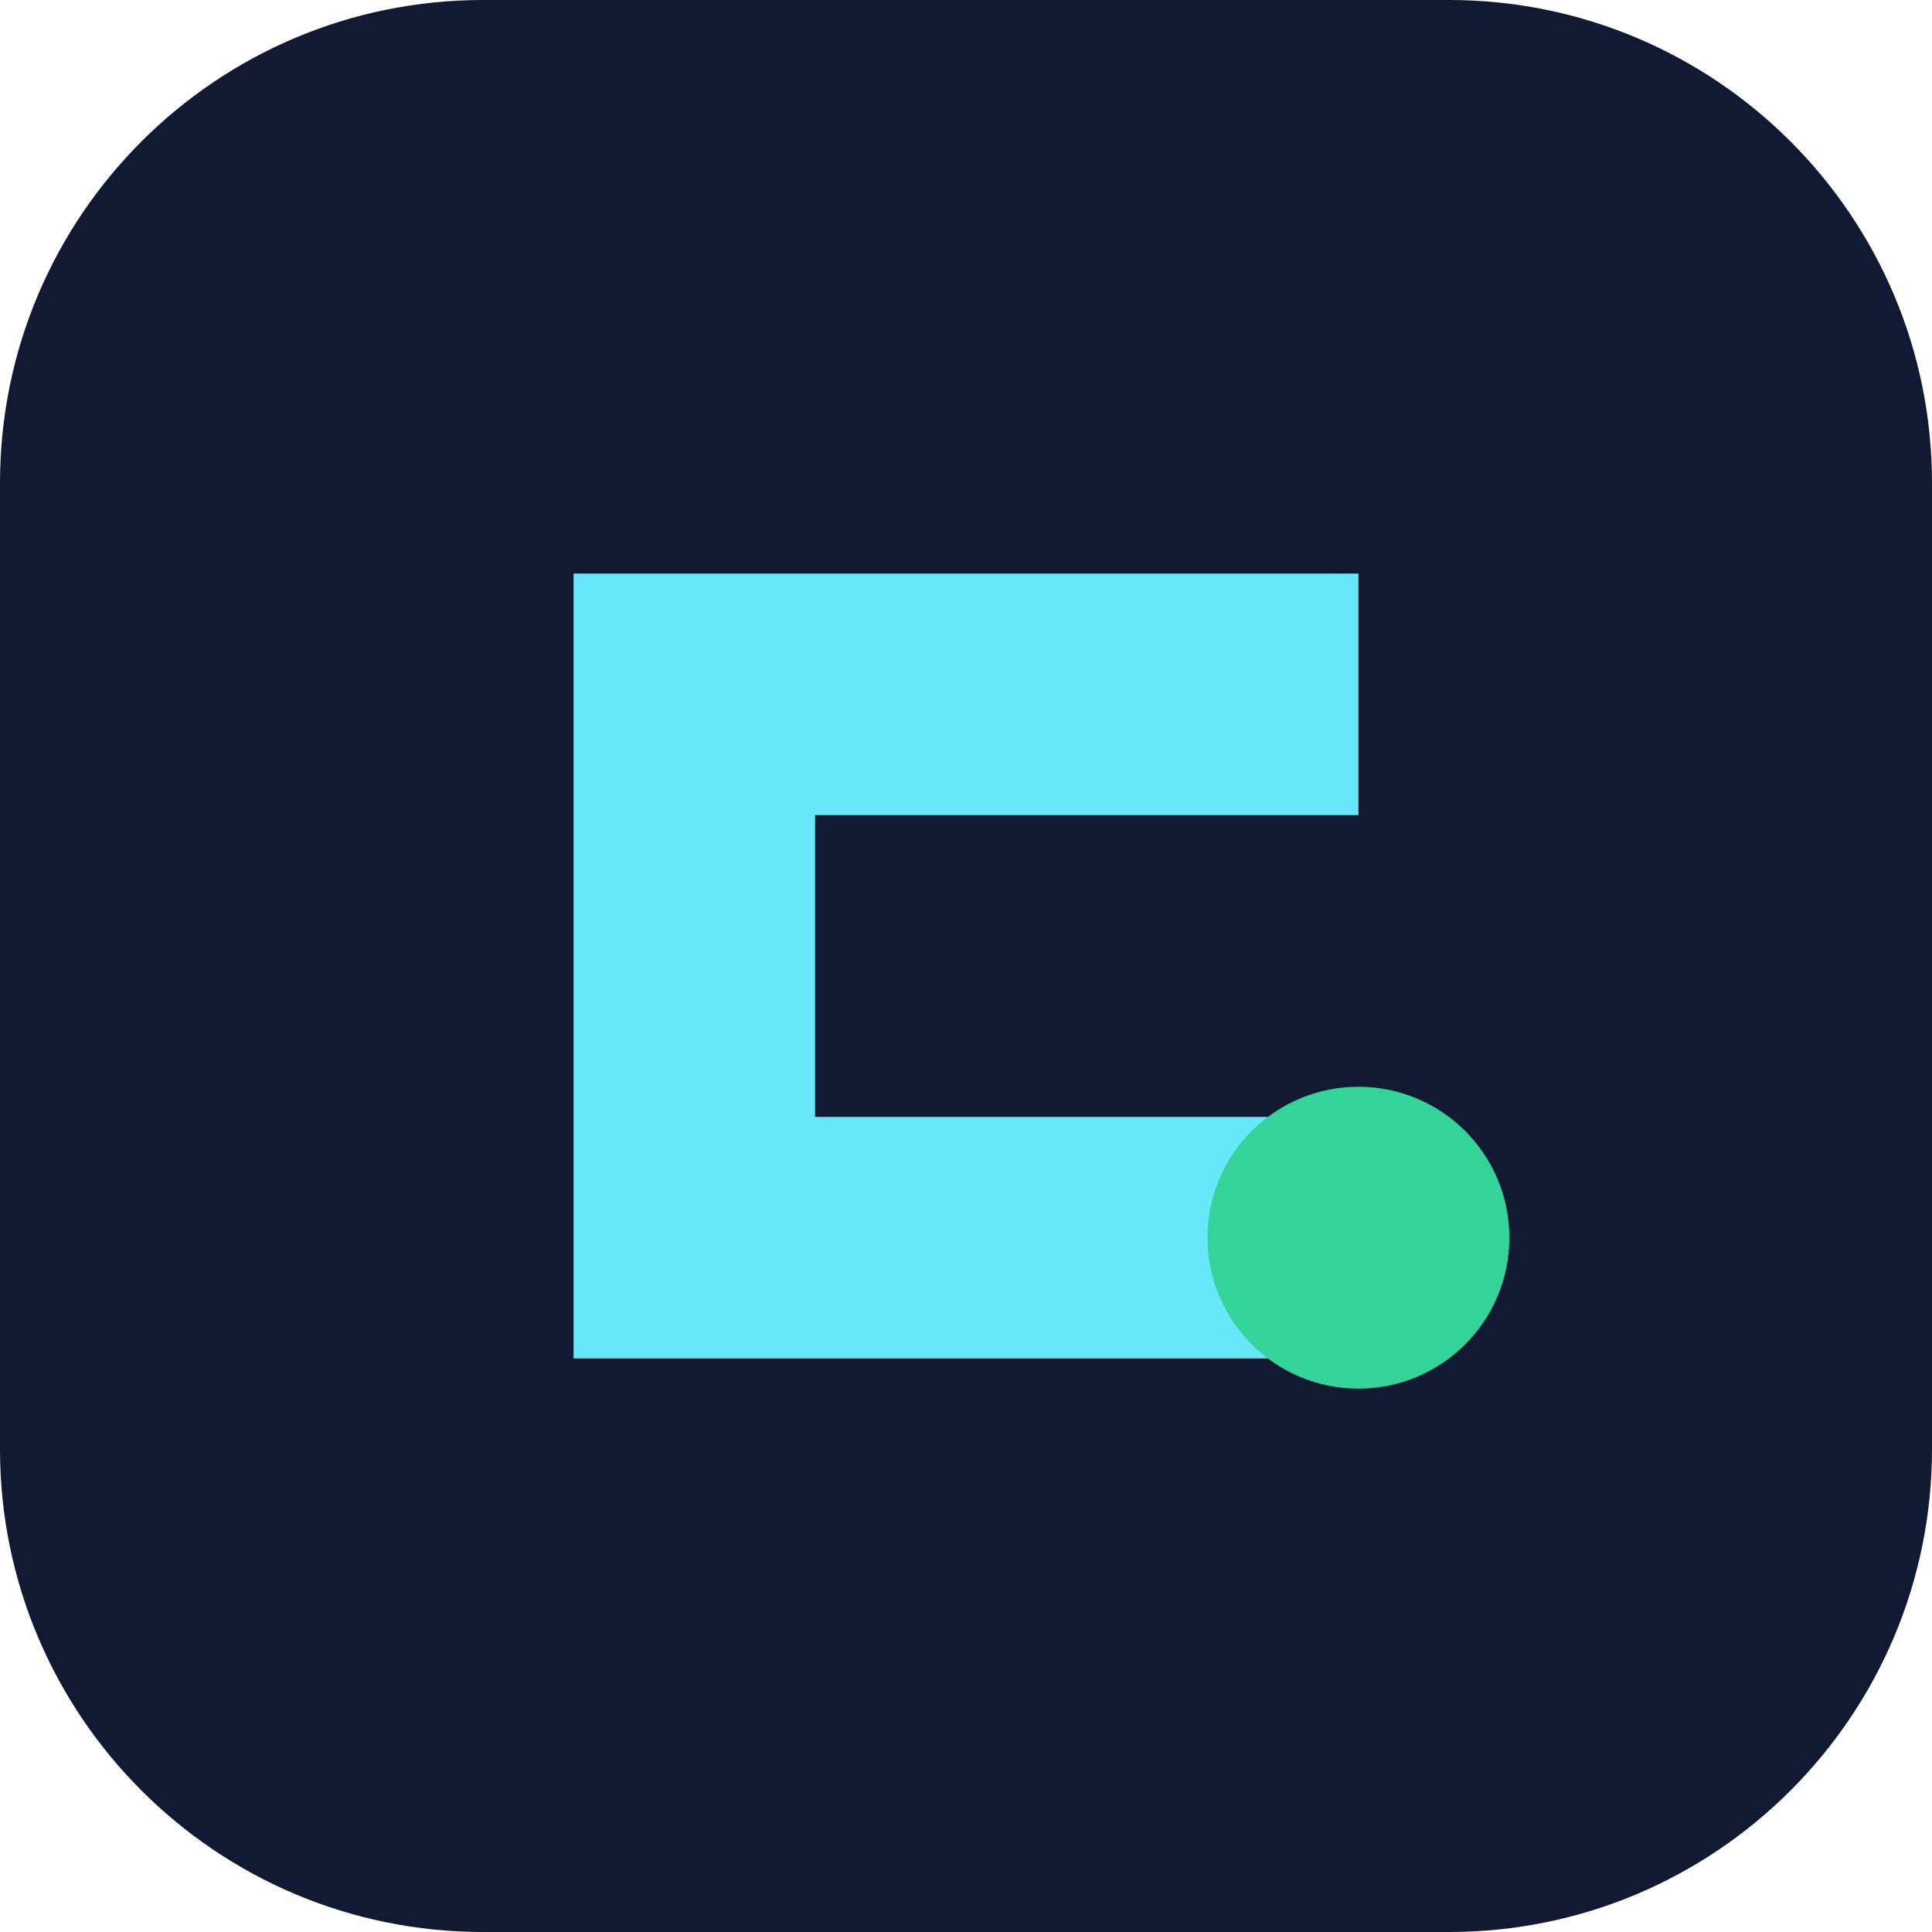
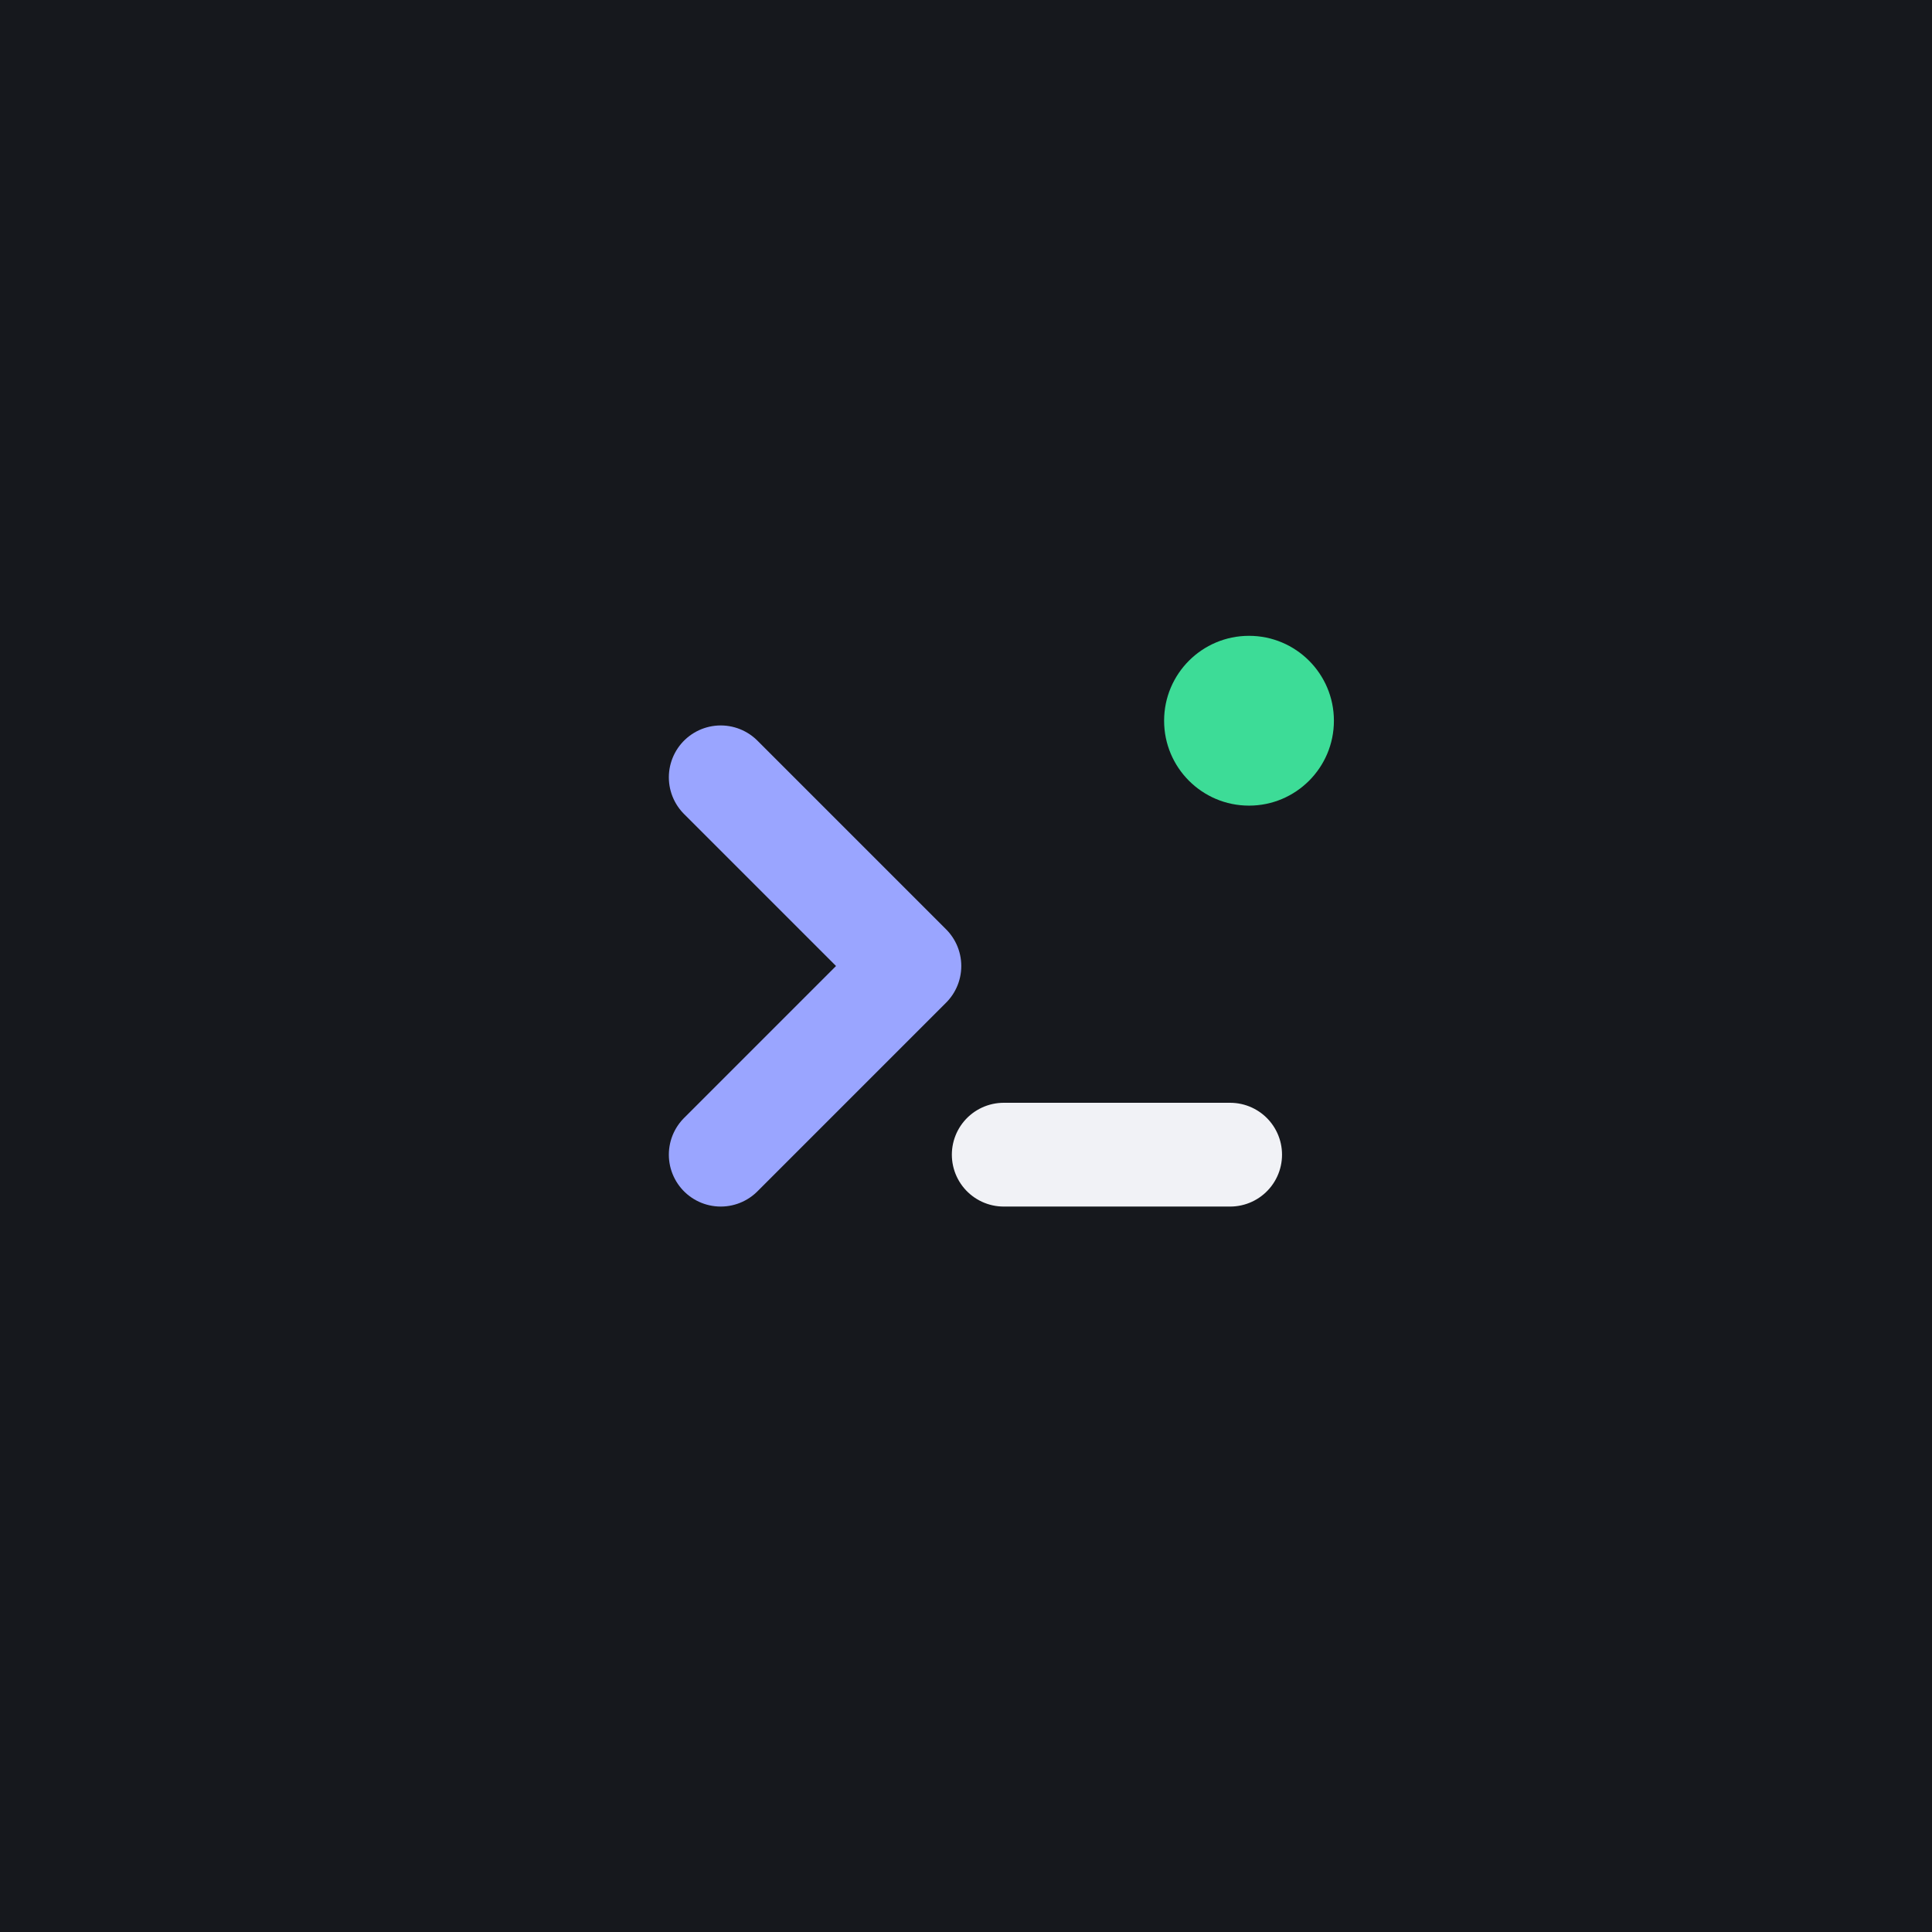
- <svg xmlns="http://www.w3.org/2000/svg" viewBox="0 0 512 512">
-   <rect width="512" height="512" rx="128" fill="#111a32" />
-   <path d="M152 152h208v64H216v80h144v64H152z" fill="#67e8f9" />
-   <circle cx="360" cy="328" r="40" fill="#34d399" />
+ <svg xmlns="http://www.w3.org/2000/svg" viewBox="0 0 192 192">
+   <rect width="192" height="192" fill="#16181d" />
+   <g transform="translate(36 36) scale(1.875)">
+     <path d="M19 22l10 10-10 10" fill="none" stroke="#9aa5ff" stroke-width="5.5" stroke-linecap="round" stroke-linejoin="round" />
+     <path d="M34 42h12" fill="none" stroke="#f1f2f6" stroke-width="5.5" stroke-linecap="round" />
+     <circle cx="47" cy="19" r="4.5" fill="#3ddc97" />
+   </g>
</svg>
